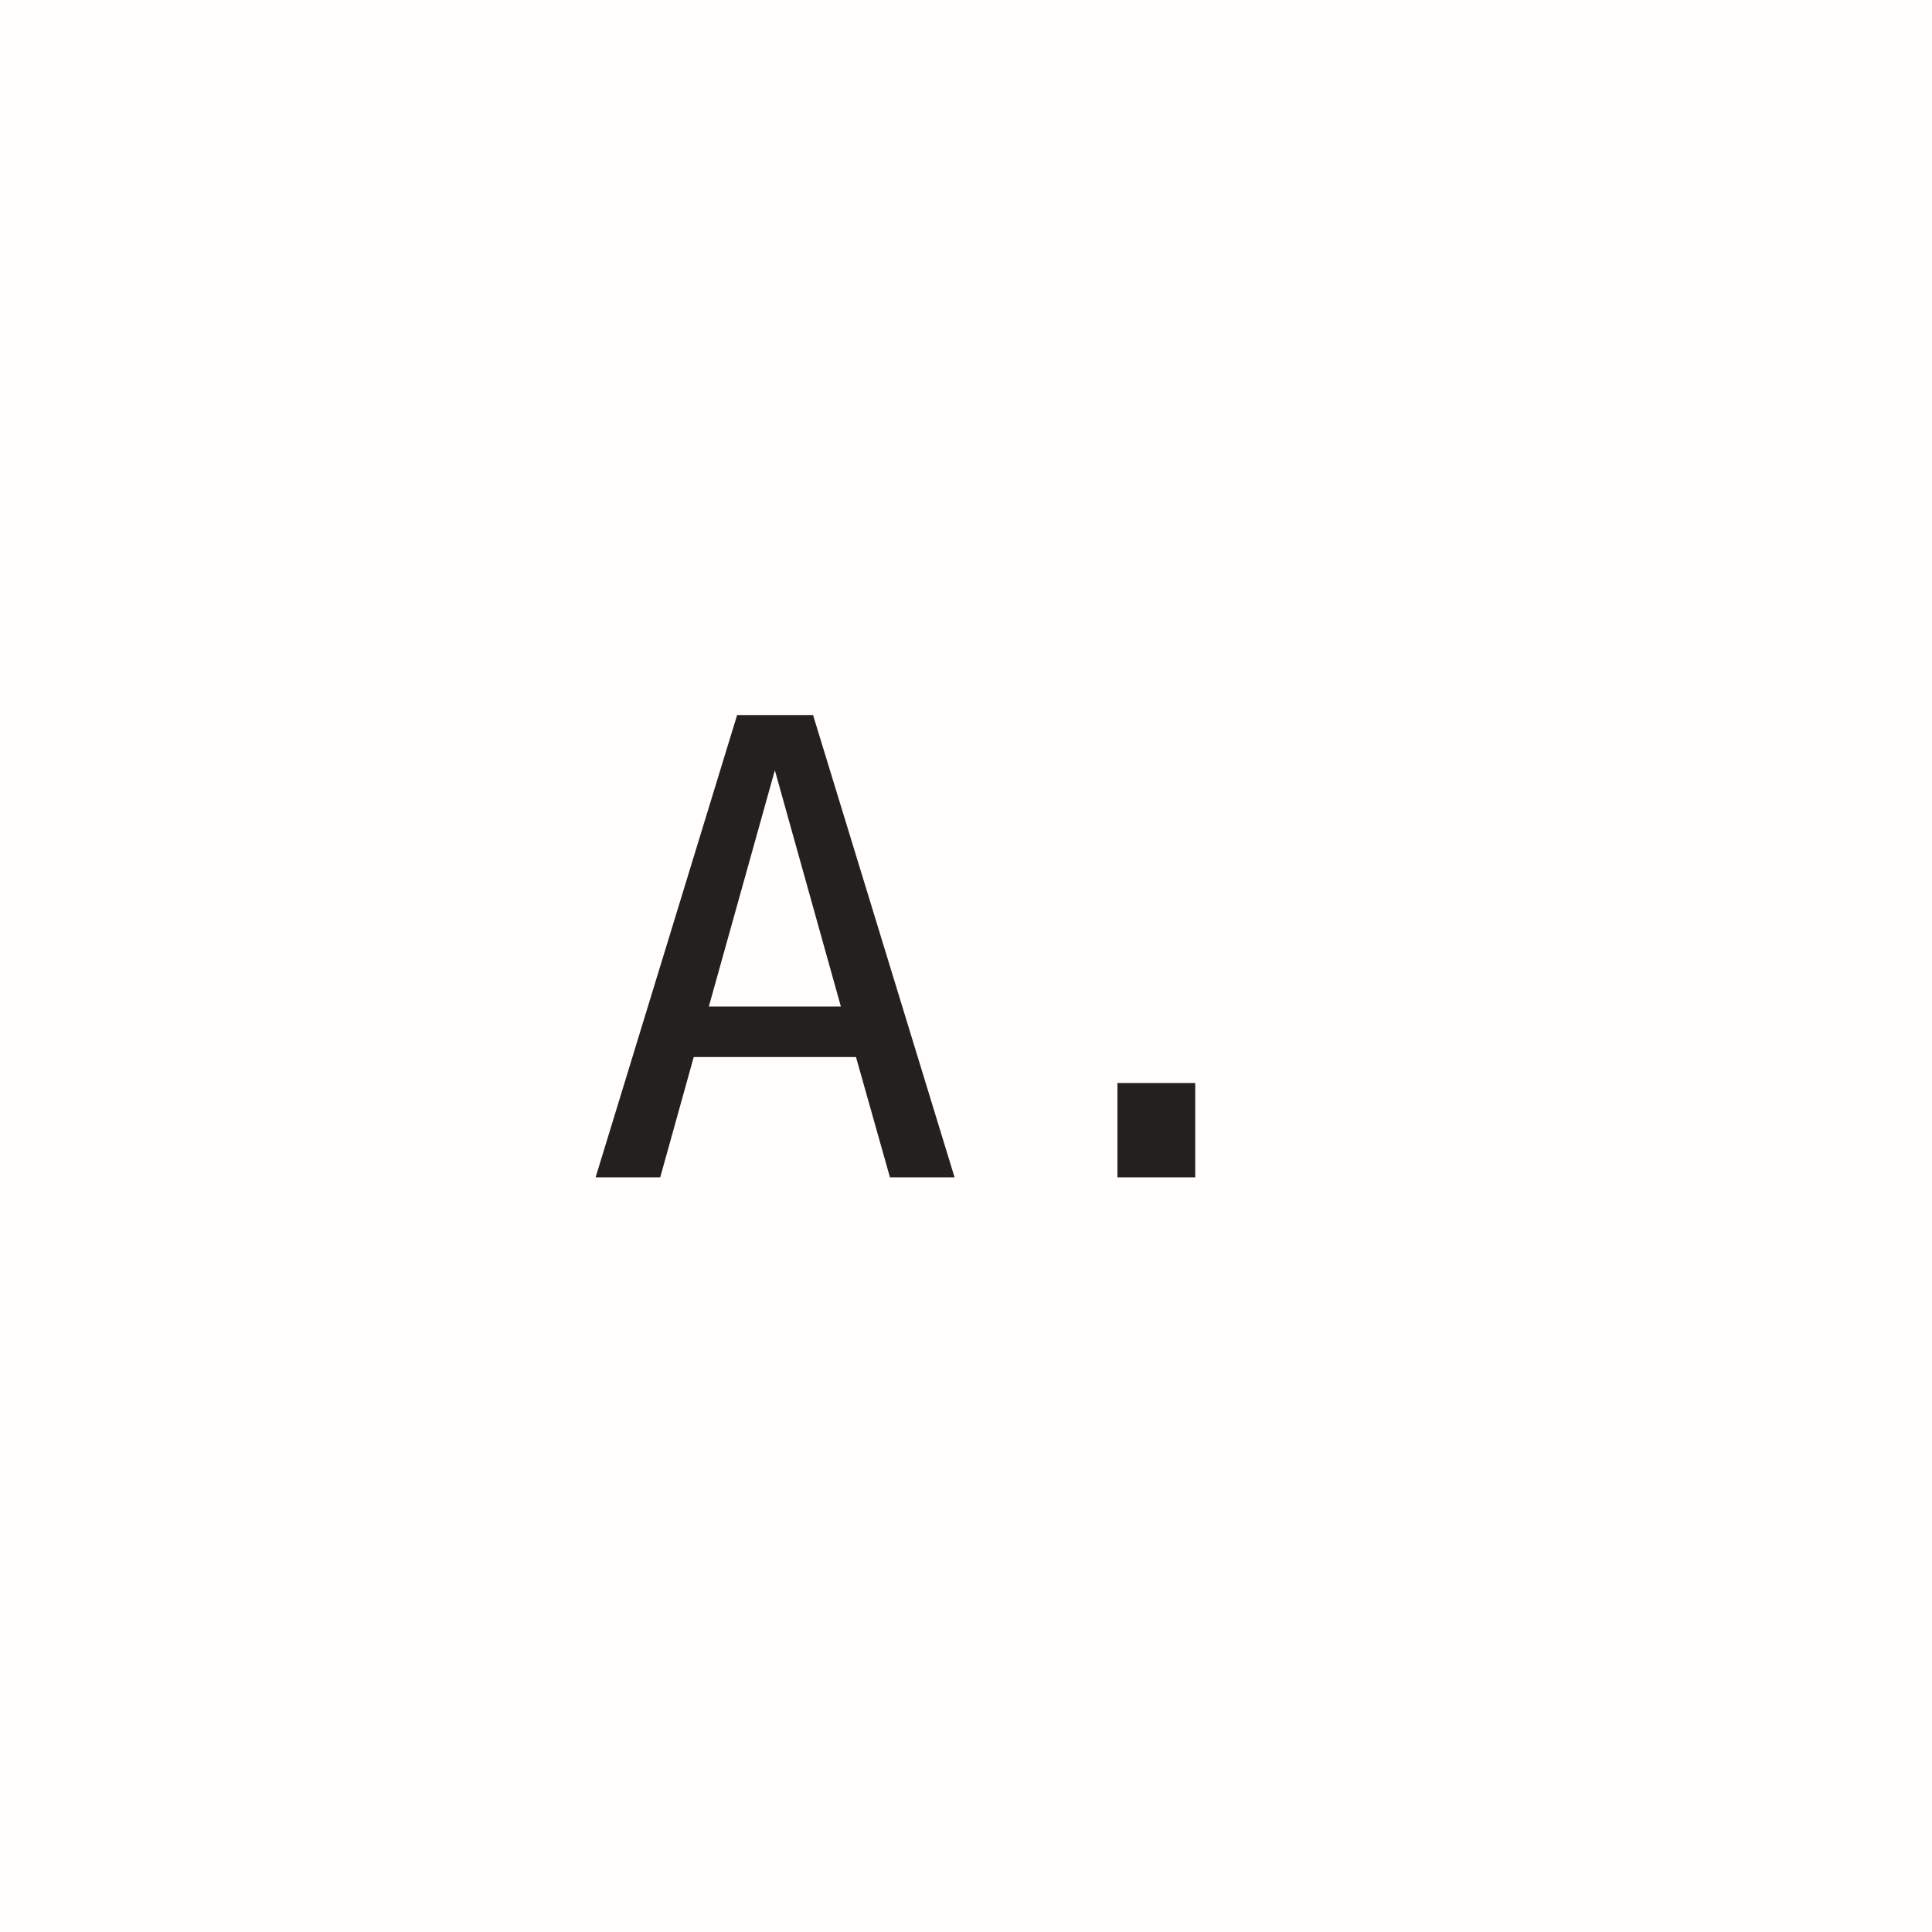
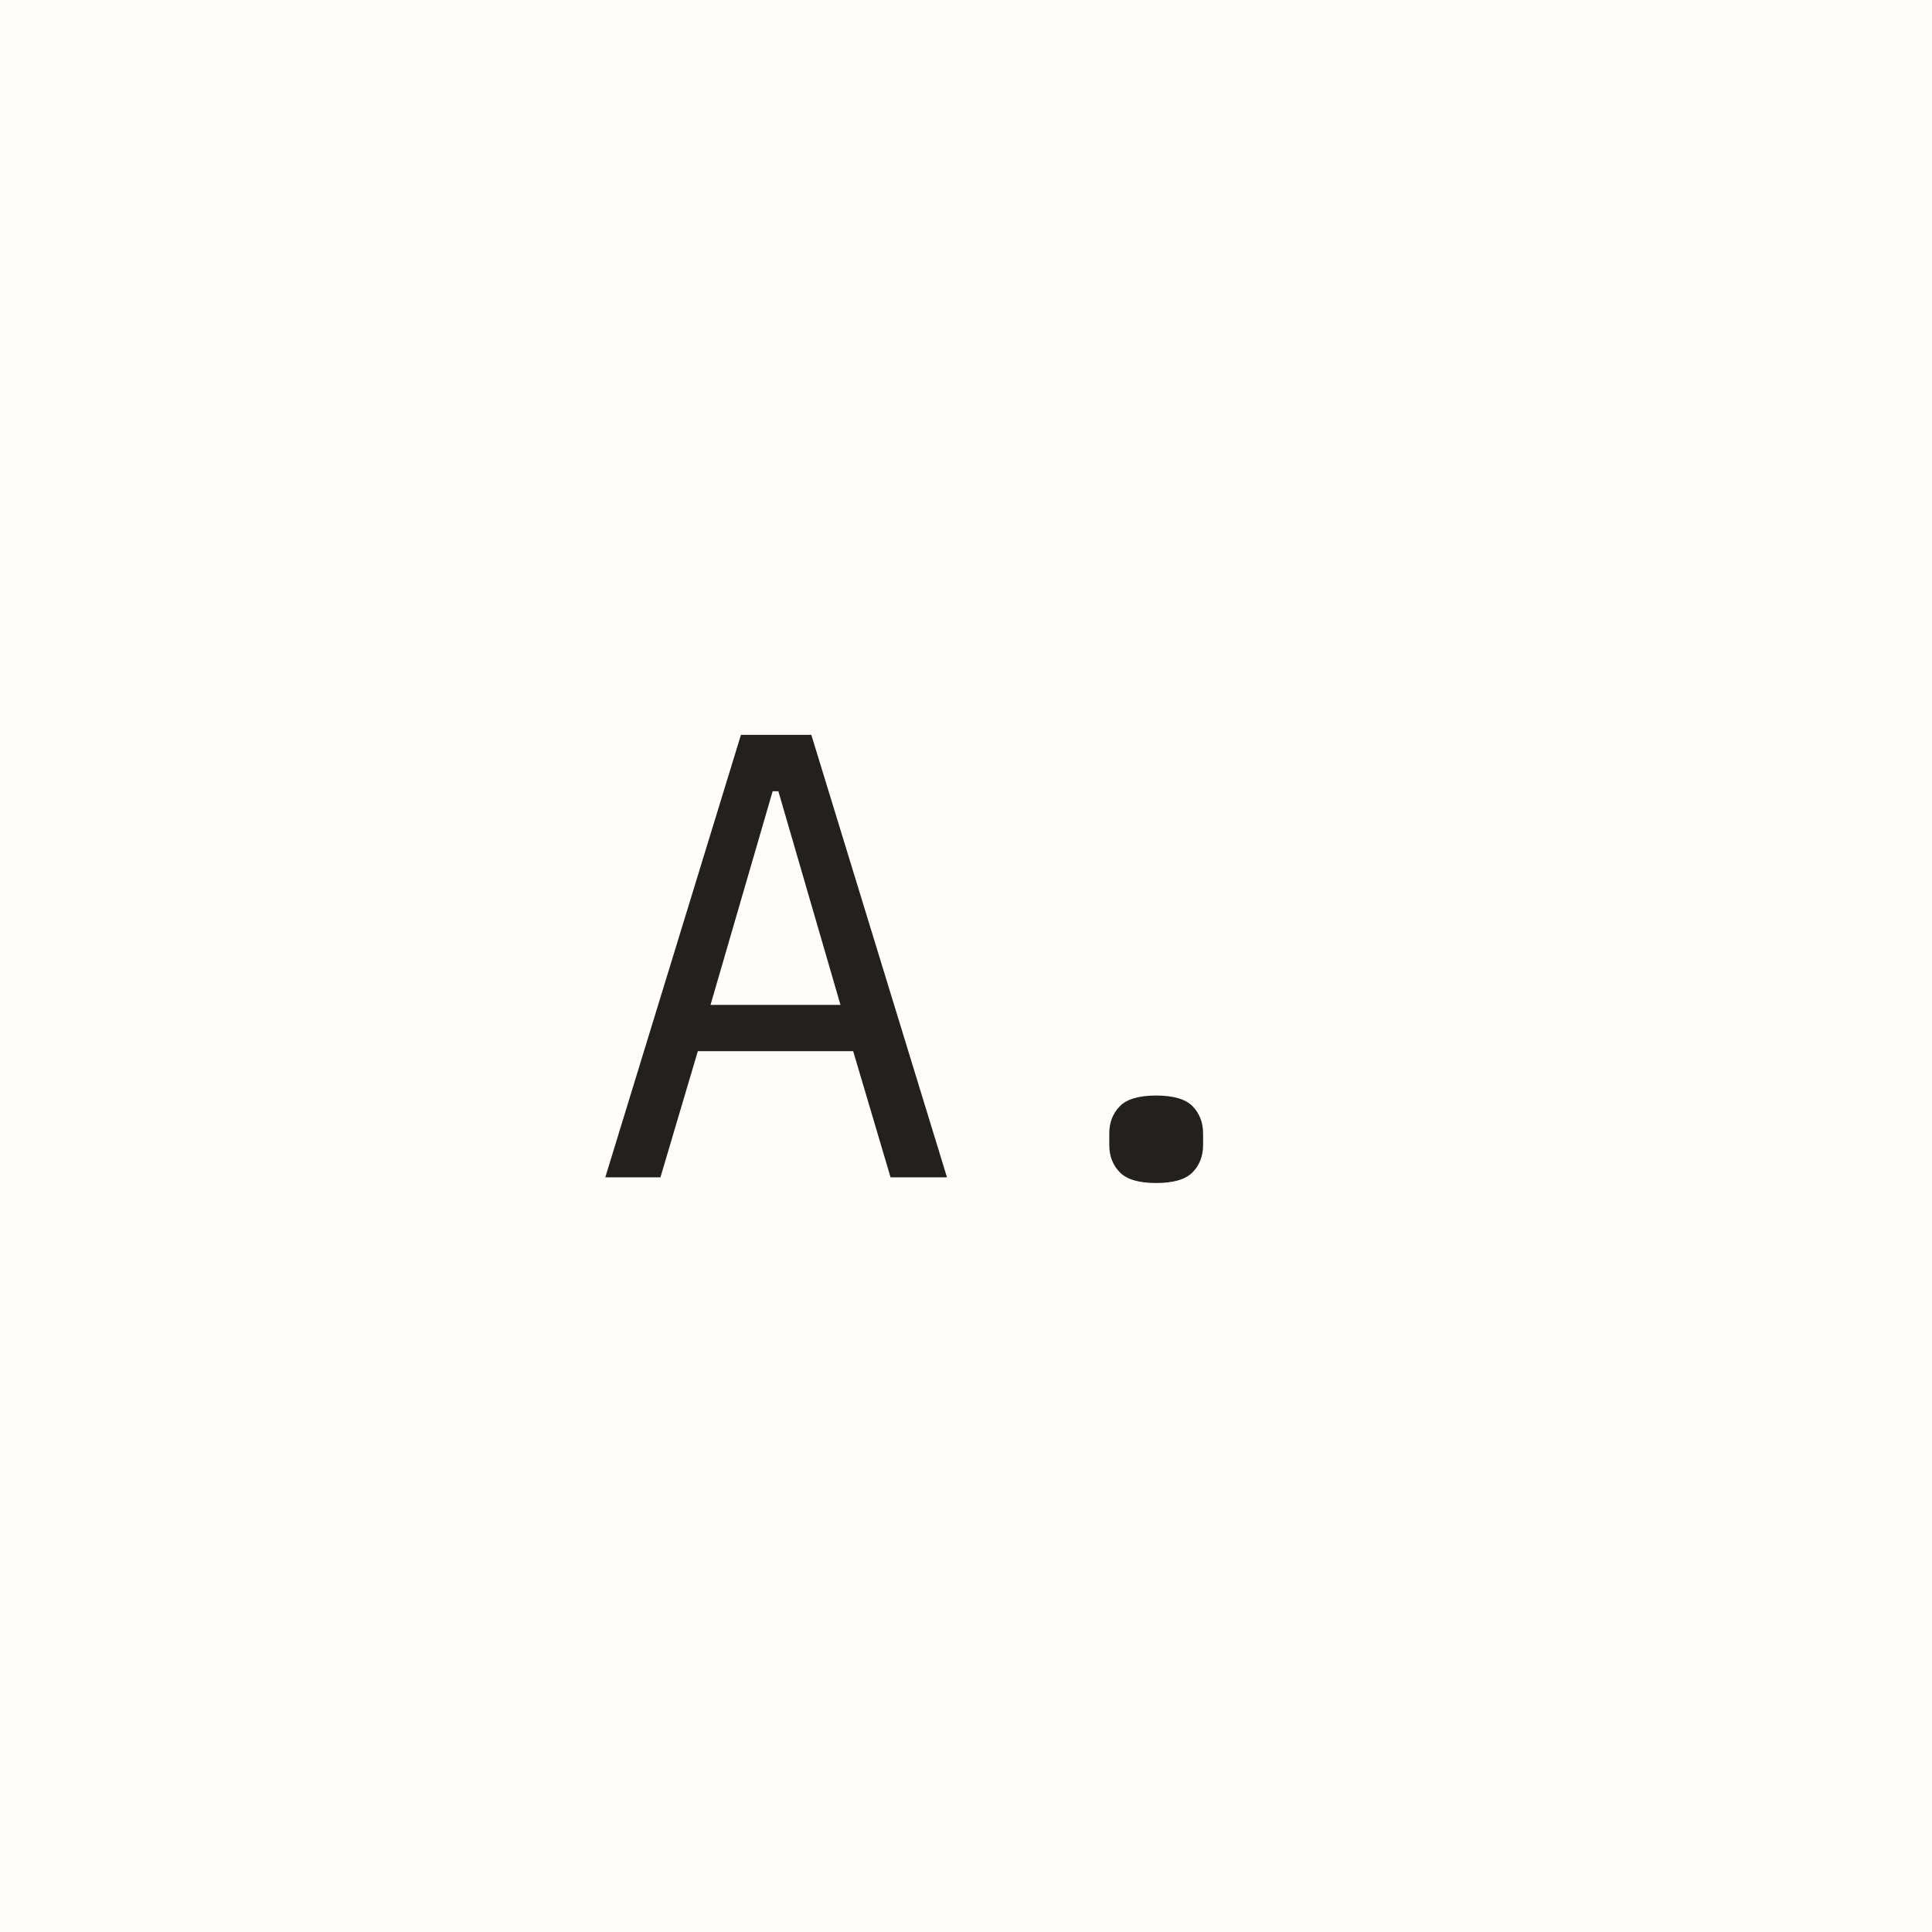
<svg xmlns="http://www.w3.org/2000/svg" viewBox="0 0 64 64">
  <rect width="64" height="64" fill="#fffefa" />
-   <text x="32" y="39" text-anchor="middle" fill="#23211d" font-family="IBM Plex Mono, monospace" font-size="21" font-weight="400">A.</text>
+   <path fill="#23211d" d="M31.37 39h-1.869l-1.239-4.179h-5.145L21.878 39h-1.827l4.494-14.658h2.331L31.37 39Zm-3.528-5.712-2.058-7.077h-.189l-2.058 7.077h4.305ZM38.3 39.189q-.861 0-1.207-.357-.347-.357-.347-.903v-.378q0-.546.347-.903.346-.357 1.207-.357t1.208.357q.346.357.346.903v.378q0 .546-.346.903-.347.357-1.208.357Z" />
</svg>
